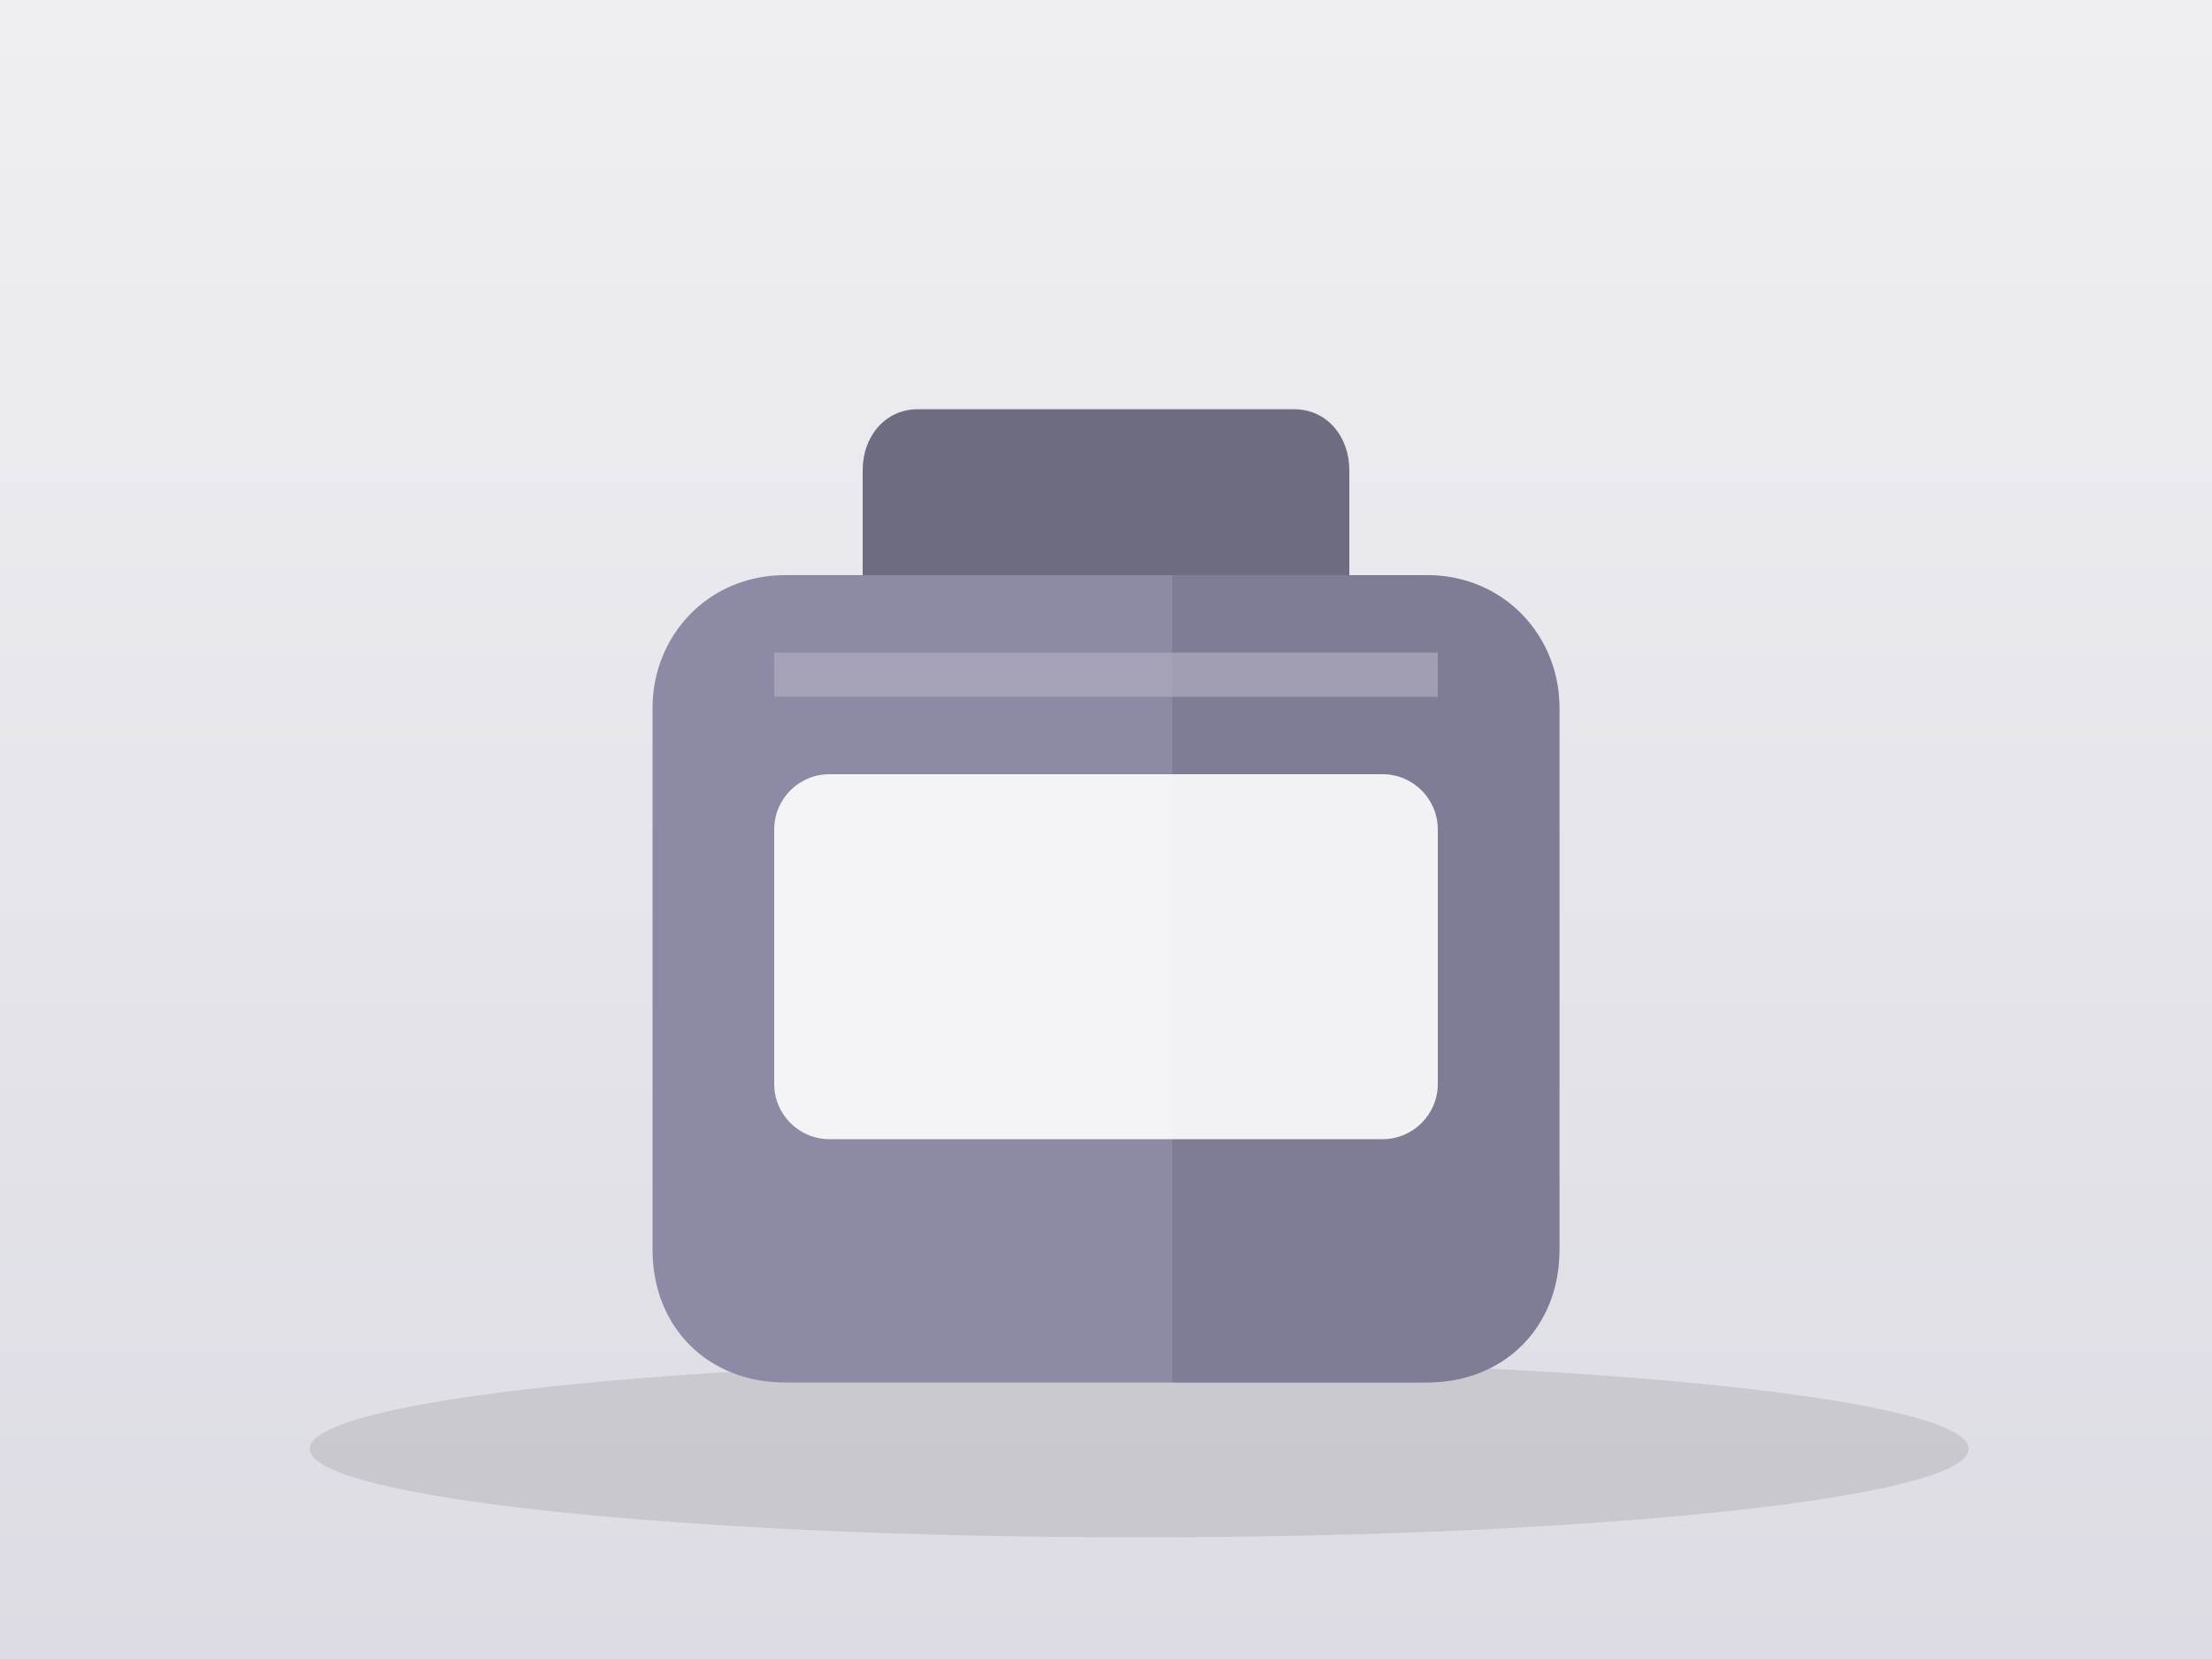
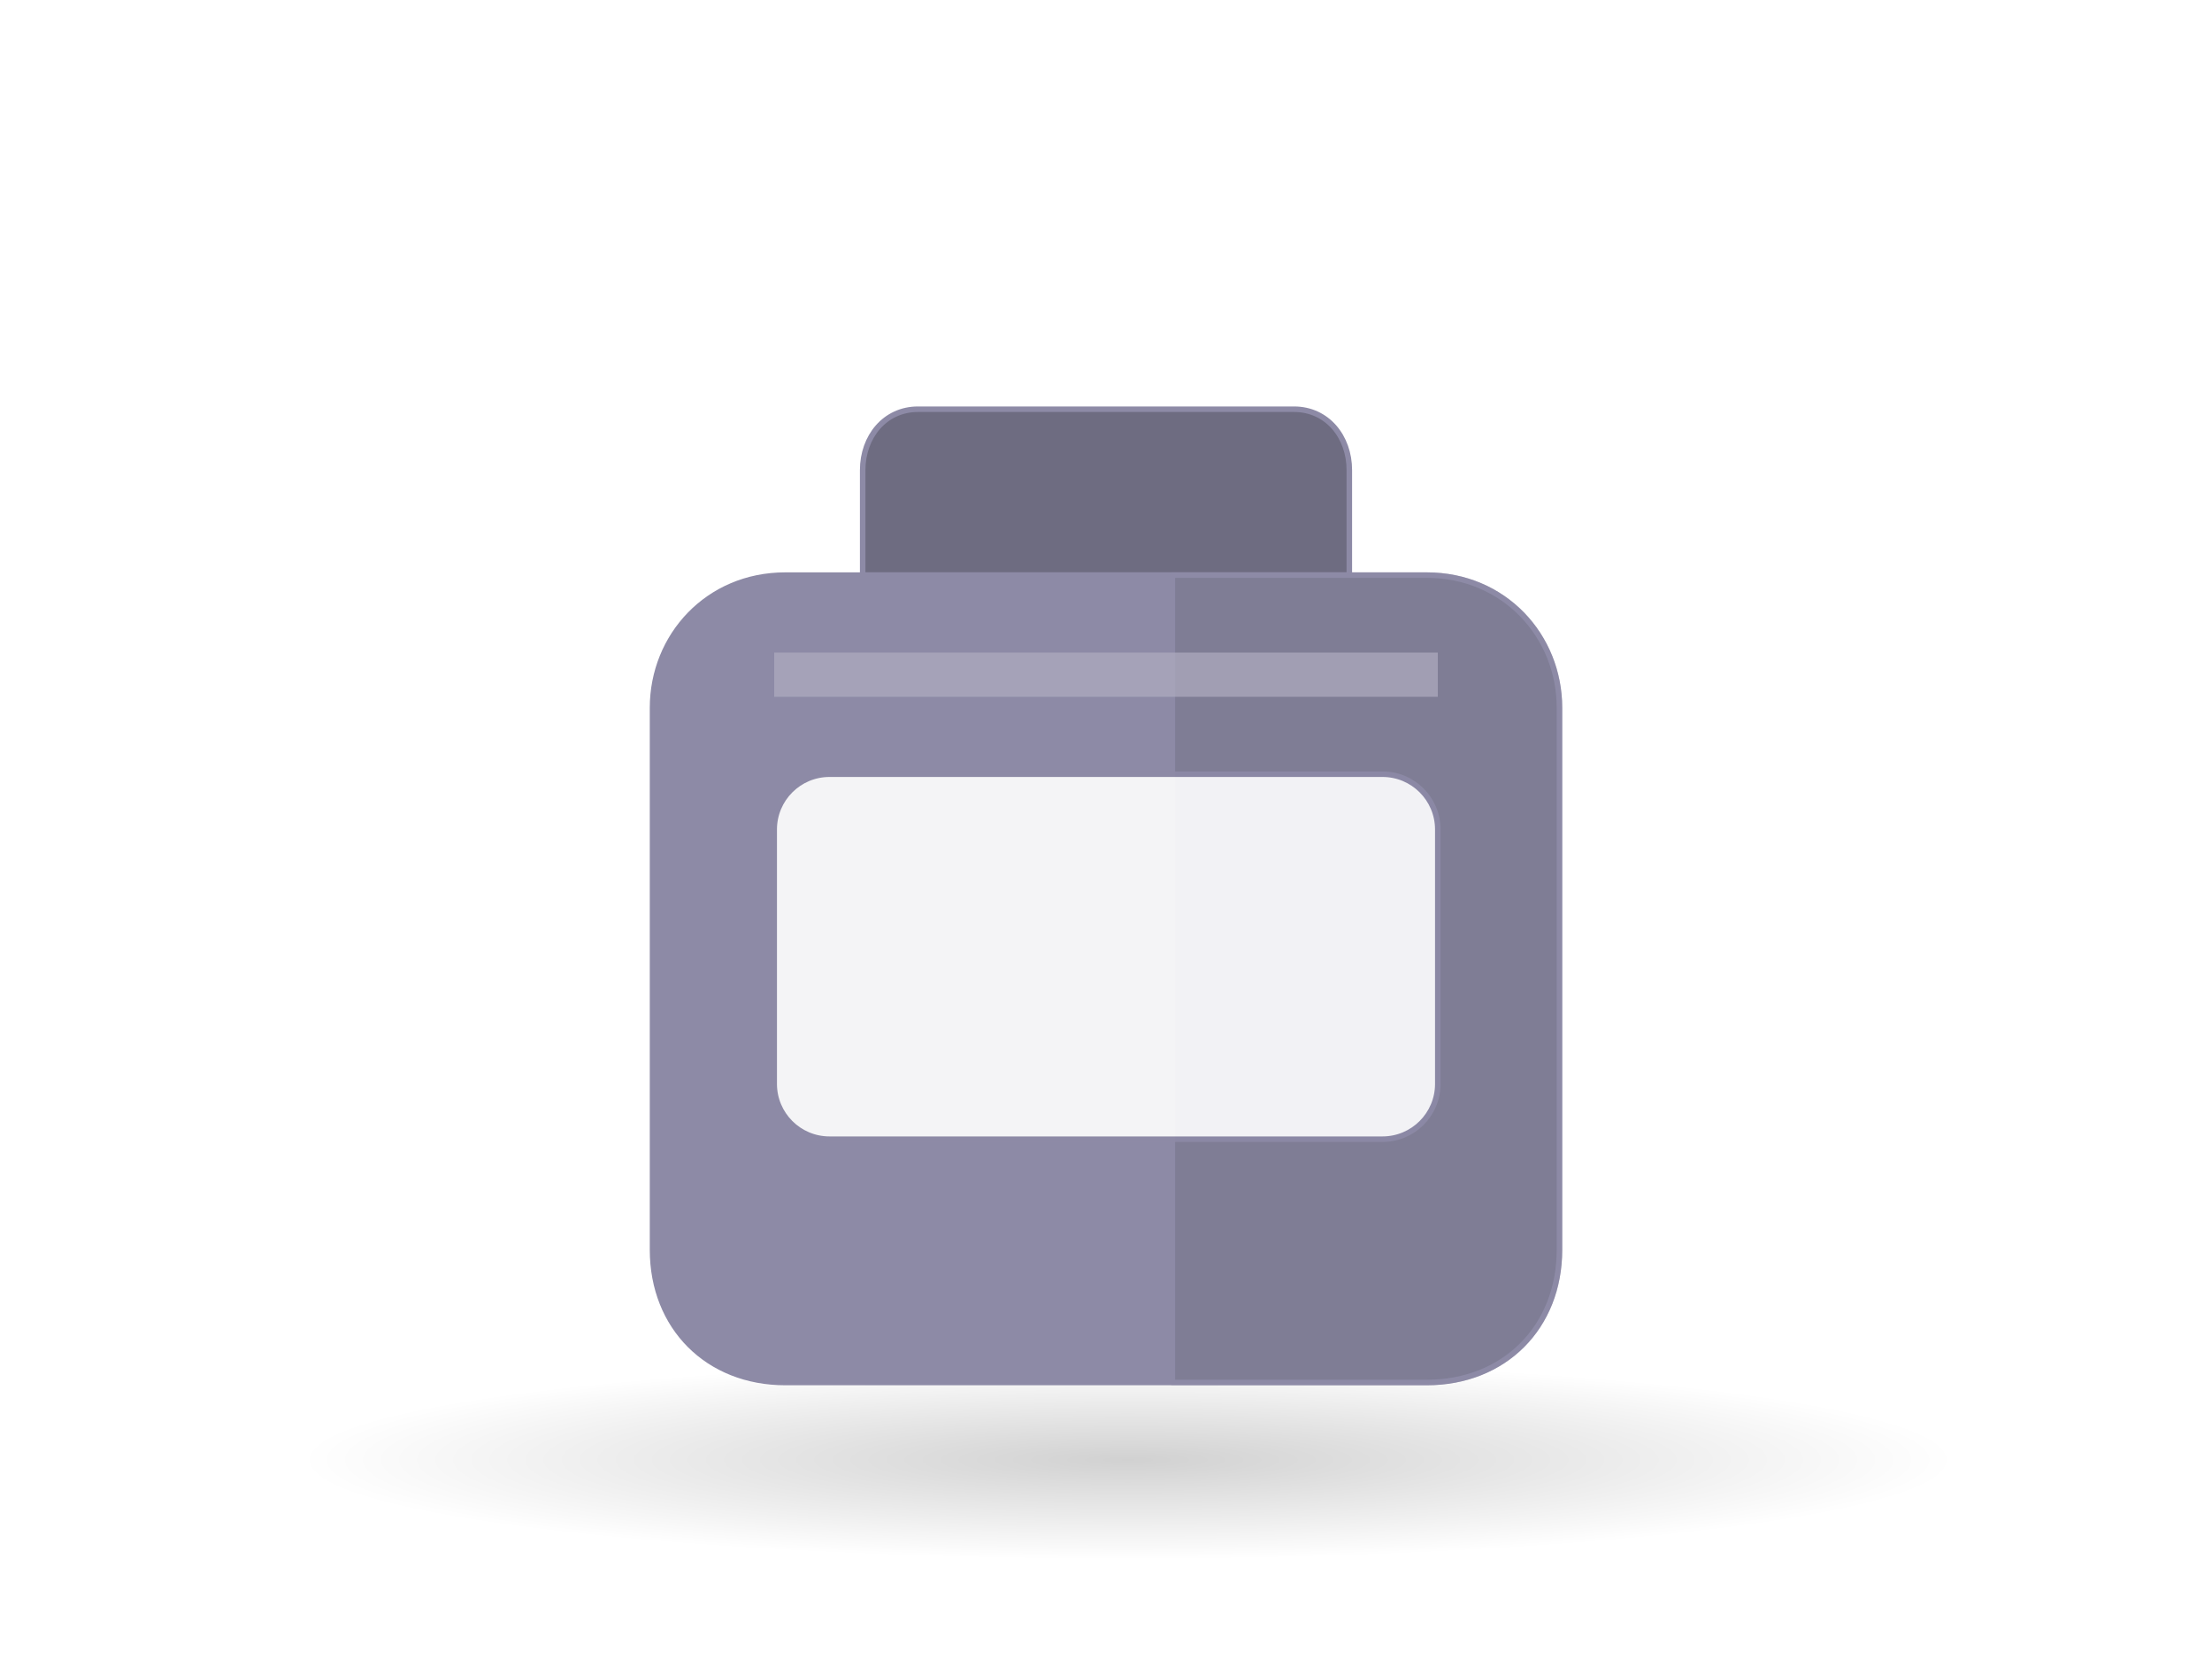
<svg xmlns="http://www.w3.org/2000/svg" viewBox="0 0 400 300" role="img" aria-label="Betún neutro">
  <defs>
-     <linearGradient id="f" x1="0" y1="0" x2="0" y2="1">
-       <stop offset="0" stop-color="#efeff3" />
-       <stop offset="1" stop-color="#dddce4" />
-     </linearGradient>
+     <radialGradient id="s" cx="50%" cy="50%" r="50%">
+       <stop offset="0" stop-color="#000" stop-opacity=".18" />
+       <stop offset="1" stop-color="#000" stop-opacity="0" />
+     </radialGradient>
  </defs>
-   <rect width="400" height="300" fill="url(#f)" />
-   <ellipse cx="206" cy="262" rx="150" ry="16" fill="#000" opacity=".10" />
-   <path d="M166 74 H234 C240 74 244 79 244 85 V104 H156 V85 C156 79 160 74 166 74 Z" fill="#6e6c81" />
-   <path d="M142 104 H258 C272 104 282 115 282 128 V226 C282 240 272 250 258 250 H142 C128 250 118 240 118 226 V128 C118 115 128 104 142 104 Z" fill="#8d8aa6" />
-   <path d="M212 104 H258 C272 104 282 115 282 128 V226 C282 240 272 250 258 250 H212 Z" fill="#6e6c81" opacity=".45" />
-   <rect x="140" y="140" width="120" height="66" rx="10" fill="#ffffff" opacity=".9" />
-   <path d="M140 122 H260" stroke="#afadc1" stroke-width="8" opacity=".7" />
+   <rect width="400" height="300" fill="#ffffff" />
+   <ellipse cx="204" cy="264" rx="148" ry="18" fill="url(#s)" />
+   <g stroke="#8d8aa6" stroke-width="1" stroke-linejoin="round">
+     <path d="M166 74 H234 C240 74 244 79 244 85 V104 H156 V85 C156 79 160 74 166 74 Z" fill="#6e6c81" />
+     <path d="M142 104 H258 C272 104 282 115 282 128 V226 C282 240 272 250 258 250 H142 C128 250 118 240 118 226 V128 C118 115 128 104 142 104 Z" fill="#8d8aa6" />
+     <path d="M212 104 H258 C272 104 282 115 282 128 V226 C282 240 272 250 258 250 H212 Z" fill="#6e6c81" opacity=".45" />
+     <rect x="140" y="140" width="120" height="66" rx="10" fill="#ffffff" opacity=".9" />
+     <path d="M140 122 H260" stroke="#afadc1" stroke-width="8" opacity=".7" />
+   </g>
</svg>
